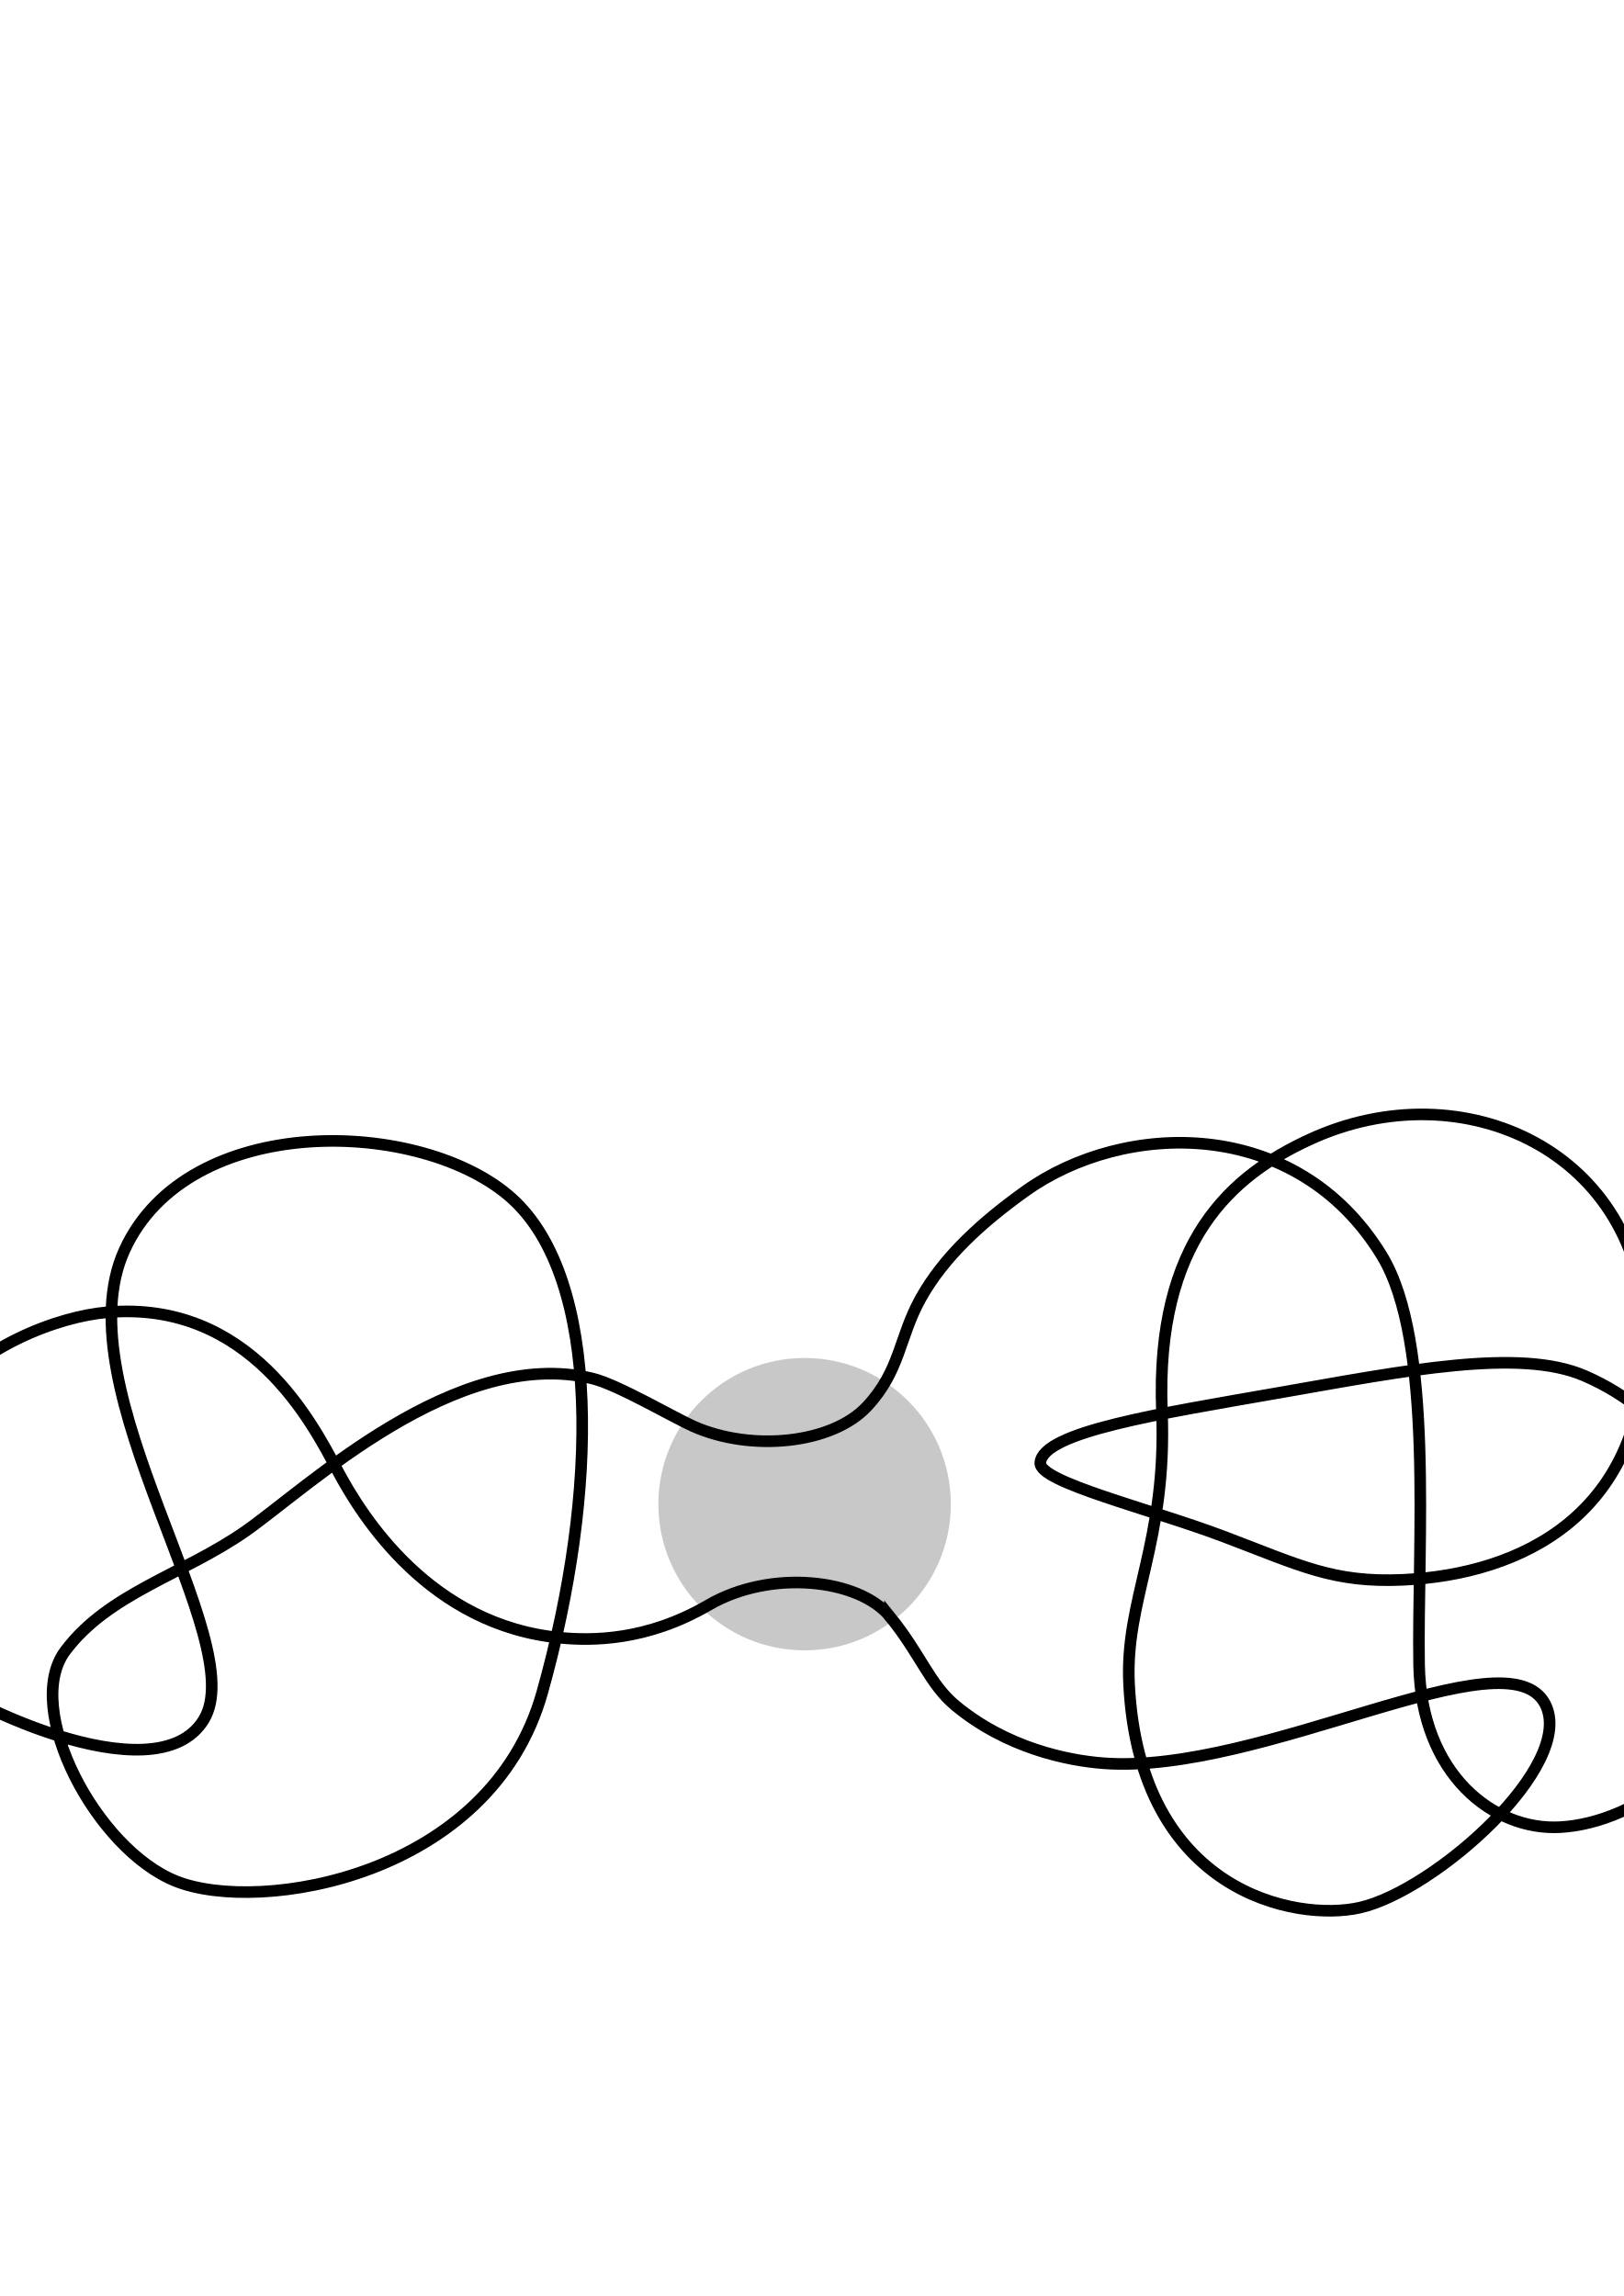
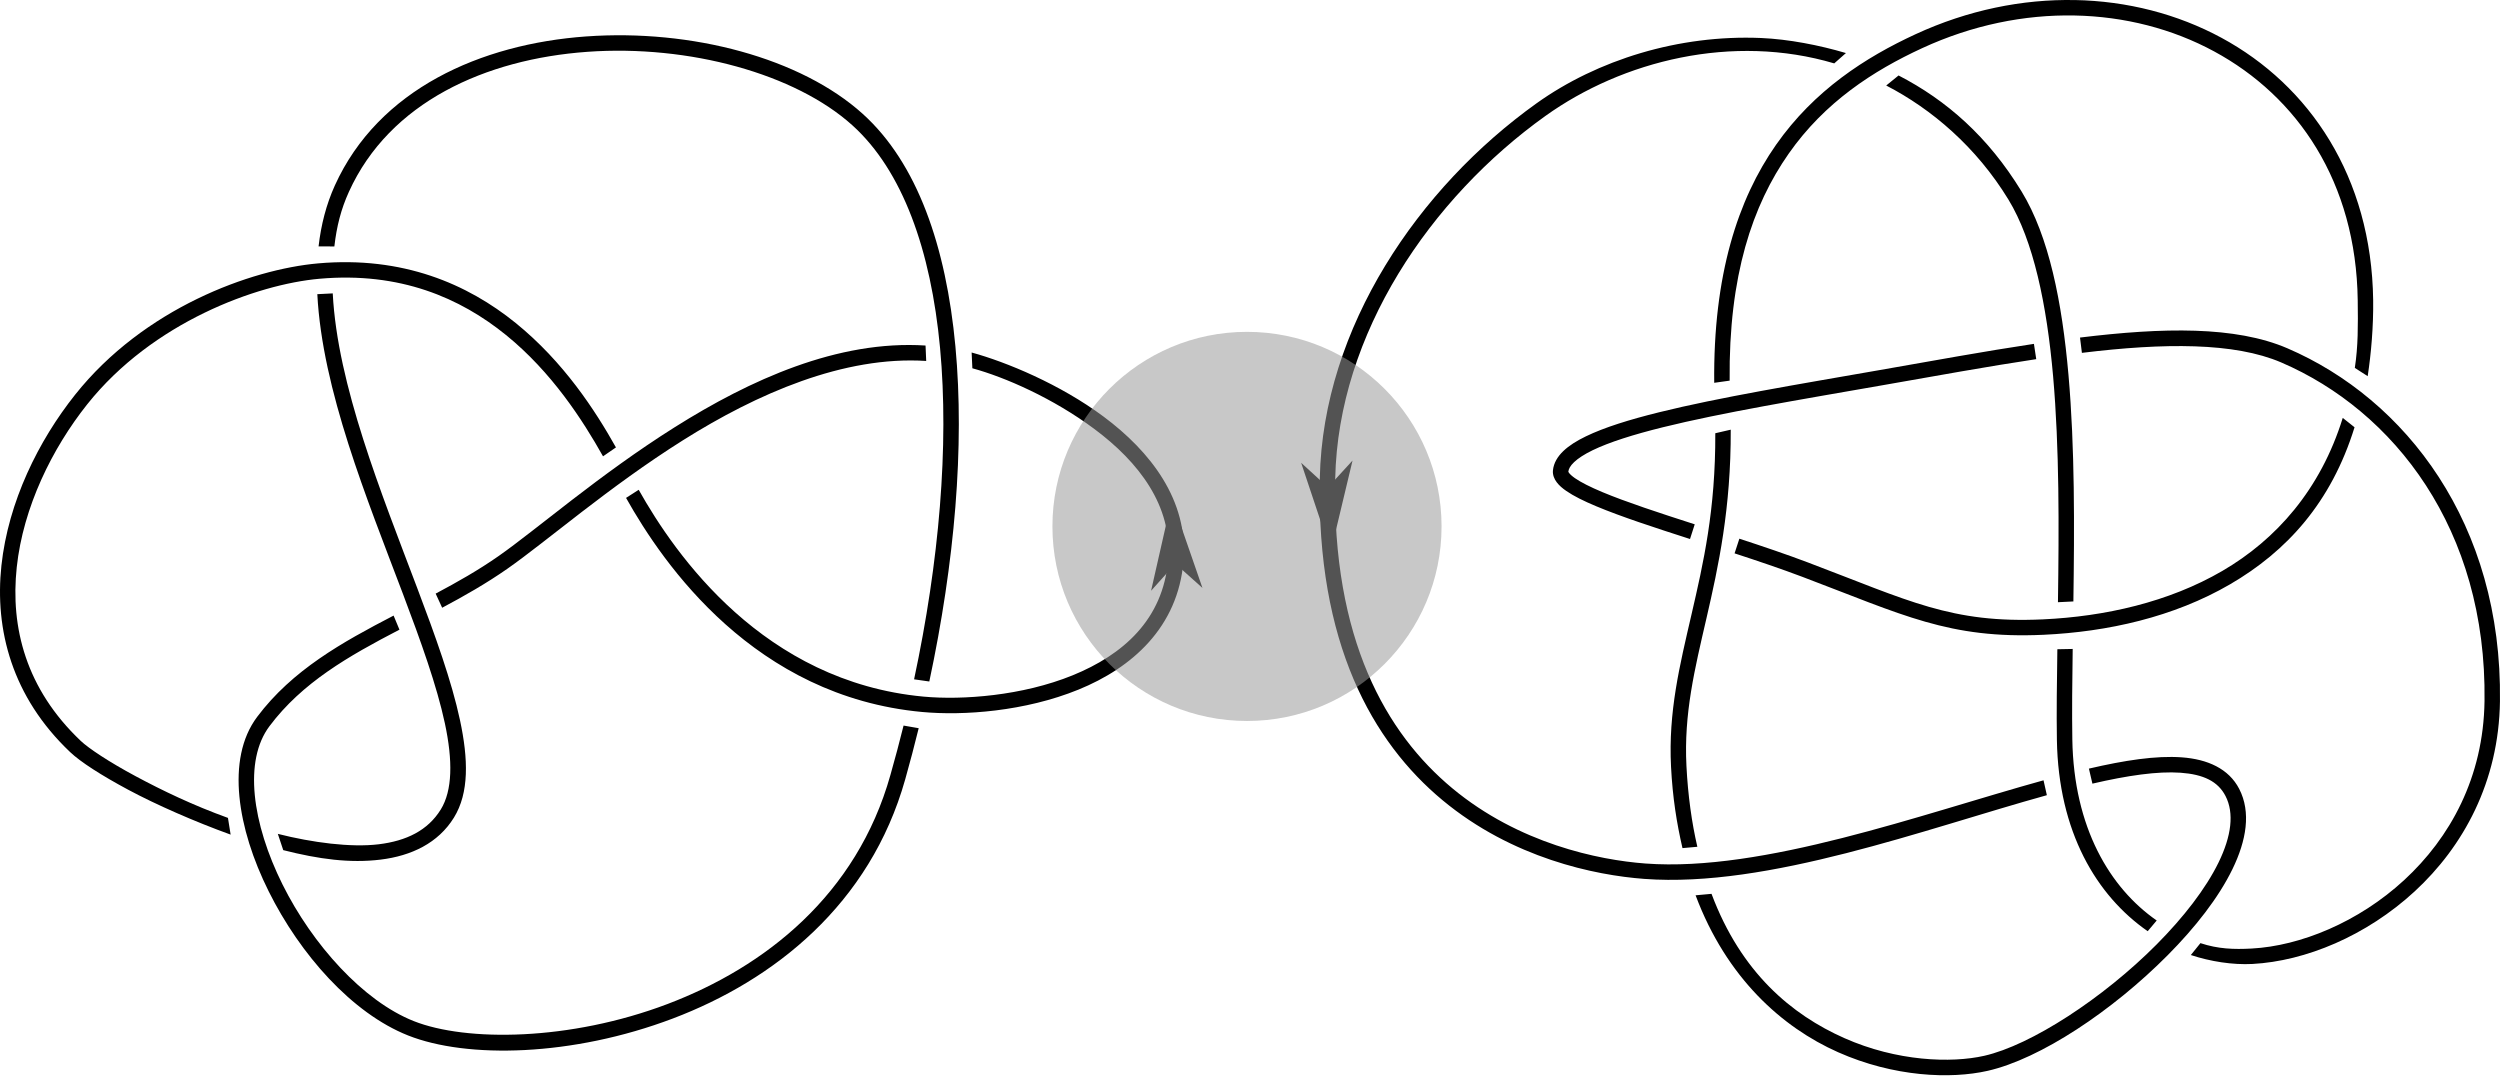
- <svg xmlns="http://www.w3.org/2000/svg" width="210mm" height="297mm" viewBox="0 0 210 297" version="1.1" id="svg1">
+ <svg xmlns="http://www.w3.org/2000/svg" width="243.001mm" height="104.518mm" viewBox="0 0 243.001 104.518" version="1.1" id="svg1">
  <defs id="defs1">
    </defs>
-   <g id="layer1">
+   <g id="layer1" transform="translate(17.14521,-143.4044)">
+     <path style="display:none;fill:none;stroke:#ff0000;stroke-width:4.5;stroke-dasharray:none" d="m -9.254,182.235 c 6.506,-8.178 16.77,-11.925 23.105,-12.484 18.489,-1.631 26.646,14.534 29.814,20.497 3.168,5.963 11.994,20.042 28.882,21.615 3.913,0.364 9.807,-0.067 14.85,-2.12 5.043,-2.054 9.236,-5.73 9.746,-11.855 0.466,-5.59 -3.04,-10.091 -7.472,-13.39 -4.432,-3.299 -9.789,-5.395 -13.025,-6.175 -17.675,-4.261 -36.894,14.161 -44.907,19.751 -8.012,5.59 -17.702,8.012 -23.292,15.466 -5.59,7.453 3.982,25.703 14.348,29.814 10.807,4.286 40.621,-0.559 47.329,-24.41 7.299,-25.952 7.64,-53.478 -3.913,-63.913 -11.553,-10.435 -41.925,-11.366 -50.124,6.708 -8.199,18.074 16.584,50.497 10.248,60.745 -6.335,10.248 -32.213,-2.786 -36.149,-6.522 -10.994,-10.435 -6.391,-24.99 0.559,-33.727 z" id="path3" />
+     <path style="display:none;fill:none;stroke:#ff0000;stroke-width:4.5;stroke-dasharray:none" d="m 48.99,207.977 c -0.166,7.921 1.093,14.226 3.222,19.237 2.129,5.012 5.127,8.731 8.438,11.482 6.623,5.501 14.501,7.129 19.188,7.478 20.591,1.531 52.202,-17.136 57.104,-7.655 4.073,7.878 -14.275,24.139 -23.959,26.332 -8.276,1.874 -28.474,-1.971 -29.853,-28.858 -0.566,-11.03 4.917,-18.366 4.248,-35.307 -0.876,-22.196 9.147,-30.599 19.098,-35.192 19.902,-9.186 43.096,1.684 43.402,25.184 0.306,23.5 -16.244,31.068 -31.307,31.767 -9.071,0.421 -13.358,-1.878 -23.157,-5.582 -9.701,-3.667 -23.998,-7.061 -23.766,-9.574 0.368,-3.981 15.243,-6.305 31.132,-9.084 15.89,-2.779 30.804,-5.783 39.214,-2.168 11.201,4.815 20.438,16.611 20.208,33.604 -0.207,15.31 -13.466,24.272 -23.347,24.801 -8.573,0.459 -17.988,-6.813 -18.218,-21.05 -0.249,-15.467 1.994,-41.723 -4.822,-52.894 -11.07,-18.141 -33.374,-17.432 -46.081,-8.344 -5.646,4.038 -10.757,9.401 -14.494,15.55 -1.868,3.075 -3.393,6.346 -4.47,9.748 -1.077,3.401 -1.705,6.932 -1.78,10.526 z" id="path4" transform="translate(62.89944,-18.08784)" />
    <path style="display:none;fill:none;stroke:#000000;stroke-width:1.5;stroke-dasharray:none" d="m 48.99,207.977 c -0.166,7.921 1.093,14.226 3.222,19.237 2.129,5.012 5.127,8.731 8.438,11.482 6.623,5.501 14.501,7.129 19.188,7.478 20.591,1.531 52.202,-17.136 57.104,-7.655 4.073,7.878 -14.275,24.139 -23.959,26.332 -8.276,1.874 -28.474,-1.971 -29.853,-28.858 -0.566,-11.03 4.917,-18.366 4.248,-35.307 -0.876,-22.196 9.147,-30.599 19.098,-35.192 19.902,-9.186 43.096,1.684 43.402,25.184 0.306,23.5 -16.244,31.068 -31.307,31.767 -9.071,0.421 -13.358,-1.878 -23.157,-5.582 -9.701,-3.667 -23.998,-7.061 -23.766,-9.574 0.368,-3.981 15.243,-6.305 31.132,-9.084 15.89,-2.779 30.804,-5.783 39.214,-2.168 11.201,4.815 20.438,16.611 20.208,33.604 -0.207,15.31 -13.466,24.272 -23.347,24.801 -8.573,0.459 -17.988,-6.813 -18.218,-21.05 -0.249,-15.467 1.994,-41.723 -4.822,-52.894 -11.07,-18.141 -33.374,-17.432 -46.081,-8.344 -5.646,4.038 -10.757,9.401 -14.494,15.55 -1.868,3.075 -3.393,6.346 -4.47,9.748 -1.077,3.401 -1.705,6.932 -1.78,10.526 z" id="path6" transform="translate(62.89944,-18.08784)" />
-     <path style="display:none;fill:none;stroke:#000000;stroke-width:1.5;stroke-dasharray:none" d="m -9.254,182.235 c 6.506,-8.178 16.77,-11.925 23.105,-12.484 18.489,-1.631 26.646,14.534 29.814,20.497 3.168,5.963 11.994,20.042 28.882,21.615 3.913,0.364 9.807,-0.067 14.85,-2.12 5.043,-2.054 9.236,-5.73 9.746,-11.855 0.466,-5.59 -3.04,-10.091 -7.472,-13.39 -4.432,-3.299 -9.789,-5.395 -13.025,-6.175 -17.675,-4.261 -36.894,14.161 -44.907,19.751 -8.012,5.59 -17.702,8.012 -23.292,15.466 -5.59,7.453 3.982,25.703 14.348,29.814 10.807,4.286 40.621,-0.559 47.329,-24.41 7.299,-25.952 7.64,-53.478 -3.913,-63.913 -11.553,-10.435 -41.925,-11.366 -50.124,6.708 -8.199,18.074 16.584,50.497 10.248,60.745 -6.335,10.248 -32.213,-2.786 -36.149,-6.522 -10.994,-10.435 -6.391,-24.99 0.559,-33.727 z" id="path2" />
+     <path style="display:none;fill:none;stroke:#000000;stroke-width:1.5;stroke-dasharray:none" d="m 5.025,223.676 c -6.867,-2.478 -13.069,-6.035 -14.838,-7.714 -10.994,-10.435 -6.391,-24.99 0.559,-33.727 6.506,-8.178 16.77,-11.925 23.105,-12.484 18.489,-1.631 26.646,14.534 29.814,20.497 2.986,5.62 10.999,18.451 26.05,21.224 m 4.504,0.493 c 3.805,0.118 8.81,-0.444 13.178,-2.222 5.043,-2.054 9.236,-5.73 9.746,-11.855 0.466,-5.59 -3.04,-10.091 -7.472,-13.39 -4.432,-3.299 -9.789,-5.395 -13.025,-6.175 -10.947,-2.639 -22.487,3.423 -31.589,9.749 m -3.683,2.658 c -3.963,2.955 -7.282,5.703 -9.634,7.344 -2.011,1.403 -4.127,2.606 -6.258,3.74 m -4.023,2.093 c -4.974,2.582 -9.707,5.23 -13.01,9.633 -5.59,7.453 3.982,25.703 14.348,29.814 10.807,4.286 40.621,-0.559 47.329,-24.41 3.742,-13.305 5.655,-27.023 5.074,-38.639 m -0.378,-4.623 c -1.036,-8.957 -3.786,-16.293 -8.61,-20.65 -11.553,-10.435 -41.925,-11.366 -50.124,6.708 -0.805,1.774 -1.292,3.686 -1.522,5.702 m -0.118,4.519 c 0.932,18.183 17.153,42.008 11.888,50.524 -2.787,4.509 -9.358,4.511 -16.178,2.781" id="path2" />
+     <path style="baseline-shift:baseline;display:inline;overflow:visible;opacity:1;vector-effect:none;enable-background:accumulate;stop-color:#000000;stop-opacity:1" d="m 121.625,161.498 c -5.093,-0.097 -10.386,0.971 -15.463,3.314 -4.893,2.258 -9.867,5.458 -13.574,10.754 -3.707,5.296 -6.119,12.66 -6.01,23.135 l 1.5,-0.21 c -0.106,-10.238 2.231,-17.053 5.74,-22.066 3.509,-5.013 8.218,-8.057 12.973,-10.252 9.748,-4.499 20.274,-4.073 28.377,0.314 8.103,4.387 13.809,12.695 13.959,24.199 0.032,2.471 0.04,4.454 -0.282,6.567 l 1.251,0.803 c 0.336,-2.2 0.565,-4.844 0.532,-7.39 -0.156,-11.995 -6.199,-20.874 -14.744,-25.5 -4.273,-2.313 -9.165,-3.573 -14.258,-3.67 z m -30.492,3.688 c -7.973,-0.339 -15.902,2.113 -21.836,6.357 -5.727,4.097 -10.903,9.526 -14.697,15.77 -1.897,3.122 -3.449,6.448 -4.545,9.912 -1.096,3.464 -1.738,7.066 -1.814,10.736 -0.168,8.009 1.106,14.425 3.281,19.547 2.175,5.122 5.252,8.943 8.648,11.764 6.792,5.642 14.816,7.294 19.613,7.65 12.021,0.894 27.274,-4.853 39.128,-8.137 l -0.324,-1.447 c -11.963,3.314 -27.251,8.939 -38.695,8.088 -4.577,-0.34 -12.309,-1.946 -18.764,-7.307 -3.227,-2.681 -6.145,-6.298 -8.227,-11.199 -2.082,-4.901 -3.326,-11.094 -3.162,-18.928 0.074,-3.517 0.687,-6.976 1.744,-10.314 1.057,-3.339 2.557,-6.558 4.396,-9.586 3.68,-6.055 8.724,-11.348 14.289,-15.328 7.52,-5.379 18.197,-8.041 28.076,-5.11 l 1.137,-1.005 c -2.595,-0.77 -5.592,-1.35 -8.25,-1.463 z m 13.365,3.641 -1.203,0.977 c 4.426,2.287 8.764,5.98 11.879,11.084 2.432,3.986 3.729,10.186 4.344,17.176 0.615,6.989 0.573,14.766 0.471,21.963 l 1.5,-0.074 c 0.102,-7.206 0.147,-14.928 -0.477,-22.02 -0.624,-7.092 -1.892,-13.46 -4.557,-17.826 -3.251,-5.328 -7.294,-8.87 -11.957,-11.279 z m 28.844,24.812 c -3.398,-0.113 -7.173,0.171 -11.209,0.664 l 0.184,1.488 c 7.981,-0.976 14.821,-1.027 19.381,0.934 10.93,4.699 19.98,16.187 19.754,32.904 -0.101,7.44 -3.356,13.301 -7.803,17.402 -4.447,4.102 -10.102,6.407 -14.834,6.66 -1.732,0.093 -3.256,0.044 -4.977,-0.525 l -0.933,1.156 c 1.894,0.627 4.065,0.971 5.99,0.868 5.148,-0.276 11.065,-2.718 15.77,-7.057 4.704,-4.339 8.181,-10.615 8.287,-18.484 0.233,-17.27 -9.19,-29.371 -20.662,-34.303 -2.528,-1.087 -5.549,-1.594 -8.947,-1.707 z m -15.688,1.277 c -4.783,0.718 -9.846,1.647 -15.004,2.549 -7.941,1.389 -15.637,2.663 -21.437,4.102 -2.9,0.719 -5.325,1.474 -7.107,2.338 -0.891,0.432 -1.625,0.889 -2.184,1.42 -0.558,0.531 -0.954,1.17 -1.021,1.895 -0.041,0.439 0.136,0.842 0.373,1.154 0.237,0.313 0.543,0.573 0.91,0.828 0.734,0.511 1.725,0.996 2.928,1.5 2.406,1.008 5.654,2.069 9.113,3.182 l 0.459,-1.428 c -3.455,-1.111 -6.685,-2.17 -8.992,-3.137 -1.153,-0.483 -2.078,-0.949 -2.65,-1.348 -0.286,-0.199 -0.481,-0.383 -0.572,-0.504 -0.091,-0.121 -0.072,-0.139 -0.074,-0.109 0.025,-0.27 0.175,-0.577 0.562,-0.945 0.388,-0.369 0.999,-0.769 1.803,-1.158 1.607,-0.779 3.964,-1.524 6.814,-2.23 5.701,-1.414 13.385,-2.692 21.334,-4.082 5.165,-0.903 10.22,-1.828 14.969,-2.541 z m 30.018,7.196 c -2.163,6.982 -6.479,11.831 -11.703,14.874 -5.224,3.043 -11.439,4.431 -17.434,4.709 -8.934,0.415 -13.031,-1.82 -22.857,-5.535 -2.08,-0.786 -4.358,-1.556 -6.656,-2.307 l -0.465,1.426 c 2.288,0.747 4.548,1.511 6.592,2.283 9.77,3.694 14.249,6.058 23.457,5.631 6.177,-0.287 12.62,-1.708 18.119,-4.91 5.499,-3.203 9.82,-7.926 12.093,-15.26 z m -59.489,1.145 -1.5,0.346 c 0.028,7.489 -1.164,12.635 -2.312,17.611 -1.149,4.976 -2.265,9.464 -1.99,14.816 0.152,2.964 0.545,5.451 1.112,7.899 l 1.445,-0.129 c -0.545,-2.355 -0.911,-4.962 -1.059,-7.846 -0.262,-5.102 0.801,-9.412 1.953,-14.402 1.152,-4.99 2.38,-10.643 2.352,-18.295 z m 31.748,21.342 c -0.046,3.177 -0.088,6.121 -0.045,8.802 0.145,8.962 3.855,15.152 8.827,18.605 l 0.875,-1.041 c -4.551,-3.162 -8.063,-9.029 -8.201,-17.59 -0.043,-2.652 -0.011,-5.631 0.035,-8.805 z m 12.092,10.507 c -2.508,-0.182 -5.564,0.29 -9.025,1.096 l 0.34,1.461 c 3.394,-0.79 6.349,-1.222 8.576,-1.061 2.227,0.162 3.626,0.838 4.361,2.26 0.864,1.672 0.572,3.904 -0.672,6.457 -1.244,2.553 -3.412,5.345 -6.016,7.967 -5.208,5.243 -12.22,9.801 -16.771,10.832 -3.198,0.724 -8.473,0.551 -13.594,-1.723 -5.121,-2.274 -10.036,-6.362 -12.906,-14.021 l -1.549,0.142 c 3.006,8.024 8.406,12.835 13.845,15.25 5.439,2.415 10.951,2.626 14.535,1.814 5.132,-1.162 12.135,-5.831 17.504,-11.236 2.685,-2.703 4.945,-5.589 6.299,-8.369 1.354,-2.78 1.828,-5.536 0.656,-7.803 -1.017,-1.967 -3.076,-2.884 -5.584,-3.066 z" id="path7" transform="translate(62.89944,-18.08784)" />
+     <path style="baseline-shift:baseline;display:inline;overflow:visible;opacity:1;vector-effect:none;enable-background:accumulate;stop-color:#000000;stop-opacity:1" d="m 39.838,146.945 c -10.239,0.735 -20.188,5.125 -24.434,14.484 -0.841,1.855 -1.347,3.845 -1.584,5.926 l 1.535,0.004 c 0.222,-1.95 0.646,-3.618 1.414,-5.311 3.953,-8.716 13.291,-12.898 23.176,-13.607 9.885,-0.709 20.222,2.141 25.764,7.146 4.869,4.397 7.632,12.115 8.52,21.635 0.888,9.519 -0.089,20.8 -2.525,32.213 l 1.48,0.211 c 2.461,-11.53 3.445,-22.835 2.538,-32.564 -0.907,-9.729 -3.704,-17.819 -9.006,-22.607 -6.011,-5.429 -16.638,-8.264 -26.877,-7.529 z m -26.053,22.059 c -6.557,0.579 -16.952,4.373 -23.627,12.764 -3.551,4.464 -6.501,10.395 -7.166,16.615 -0.665,6.22 1.017,12.75 6.678,18.123 1.01,0.959 3.009,2.248 5.67,3.674 2.661,1.426 6.458,3.096 9.932,4.349 l -0.26,-1.625 c -3.394,-1.224 -6.365,-2.654 -8.963,-4.046 -2.598,-1.392 -4.587,-2.719 -5.346,-3.439 -5.333,-5.062 -6.846,-11.026 -6.221,-16.877 0.625,-5.851 3.451,-11.565 6.85,-15.838 6.336,-7.964 16.472,-11.666 22.586,-12.205 7.818,-0.69 13.666,1.86 18.115,5.465 4.45,3.605 7.466,8.284 9.436,11.795 l 1.256,-0.865 C 40.715,183.31 37.661,178.592 32.977,174.797 28.292,171.002 21.995,168.28 13.785,169.004 Z m 1.412,2.918 -1.498,0.076 c 0.476,9.297 4.806,19.834 8.314,29.113 1.754,4.64 3.306,8.964 4.084,12.6 0.778,3.636 0.743,6.53 -0.4,8.379 -1.255,2.03 -3.33,3.049 -6.029,3.379 -2.699,0.33 -6.454,-0.161 -9.808,-1.012 l 0.526,1.581 c 3.466,0.879 6.475,1.286 9.464,0.921 2.988,-0.366 5.593,-1.601 7.125,-4.08 1.489,-2.409 1.402,-5.687 0.59,-9.482 -0.812,-3.795 -2.389,-8.161 -4.148,-12.814 -3.519,-9.308 -7.764,-19.774 -8.219,-28.66 z m 57.621,5.068 c -8.528,-0.55 -17.052,3.329 -24.377,7.938 -7.325,4.608 -13.496,9.995 -17.131,12.531 -1.973,1.377 -3.99,2.518 -6.109,3.645 l 0.632,1.373 c 2.143,-1.14 4.286,-2.358 6.334,-3.787 3.795,-2.648 9.873,-7.963 17.072,-12.492 7.2,-4.53 15.635,-8.225 23.643,-7.709 z m 4.48,0.678 0.071,1.533 c 3.179,0.87 7.832,2.903 11.855,5.898 4.321,3.217 7.609,7.48 7.172,12.727 -0.484,5.811 -4.395,9.23 -9.283,11.221 -4.888,1.99 -10.707,2.421 -14.496,2.068 -15.529,-1.446 -24.113,-13.746 -27.68,-20.102 l -1.23,0.787 c 3.665,6.532 12.511,19.295 28.769,20.809 4.037,0.376 10.005,-0.055 15.203,-2.172 5.198,-2.117 9.674,-6.049 10.211,-12.488 0.494,-5.934 -3.23,-10.672 -7.771,-14.053 -4.228,-3.147 -9.455,-5.307 -12.821,-6.228 z m -56.185,25.572 c -4.987,2.589 -9.843,5.286 -13.266,9.85 -1.547,2.063 -2.006,4.801 -1.721,7.746 0.285,2.945 1.312,6.128 2.84,9.197 3.055,6.139 8.09,11.851 13.553,14.018 5.713,2.266 15.944,2.066 25.744,-1.65 9.8,-3.716 19.153,-11.062 22.582,-23.254 0.464,-1.649 0.9,-3.304 1.307,-4.961 l -1.47,-0.256 c -0.403,1.641 -0.821,3.177 -1.28,4.81 -3.279,11.659 -12.186,18.661 -21.672,22.258 -9.486,3.597 -19.564,3.678 -24.658,1.658 -4.903,-1.944 -9.837,-7.415 -12.762,-13.291 -1.462,-2.938 -2.428,-5.972 -2.689,-8.674 -0.262,-2.702 0.178,-5.038 1.426,-6.701 3.183,-4.244 7.674,-6.806 12.634,-9.382 z" id="path8" />
+     <g id="g10">
+       <g id="path5" style="opacity:1">
+         <path style="baseline-shift:baseline;display:inline;overflow:visible;vector-effect:none;fill-rule:evenodd;enable-background:accumulate;stop-color:#000000;stop-opacity:1" d="m 97.099,198.193 2.634,2.358 -2.979,-8.599 -2.014,8.875 z" id="path11" />
+       </g>
+     </g>
+     <g id="g1">
+       <g id="path5-6" style="opacity:1">
+         <path style="baseline-shift:baseline;display:inline;overflow:visible;vector-effect:none;fill-rule:evenodd;enable-background:accumulate;stop-color:#000000;stop-opacity:1" d="m 111.934,190.776 -2.607,-2.388 2.881,8.632 2.114,-8.851 z" id="path10" />
+       </g>
+     </g>
    <circle style="fill:#999999;fill-opacity:0.542;stroke:none;stroke-width:6.771" id="path1" cx="104.063" cy="194.572" r="18.912" />
-     <path id="path4" style="display:inline;fill:none;stroke:#000000;stroke-width:1.5;stroke-dasharray:none" d="m 115.111,209.126 c 3.97,4.899 5.127,8.731 8.438,11.482 6.623,5.501 14.501,7.129 19.188,7.478 20.591,1.531 52.203,-17.136 57.104,-7.655 4.073,7.878 -14.275,24.139 -23.959,26.332 -8.276,1.874 -28.474,-1.971 -29.853,-28.858 -0.566,-11.03 4.917,-18.366 4.248,-35.307 -0.876,-22.196 9.147,-30.599 19.098,-35.192 19.902,-9.186 43.096,1.684 43.402,25.184 0.306,23.5 -16.244,31.068 -31.307,31.767 -9.071,0.421 -13.358,-1.878 -23.157,-5.582 -9.701,-3.667 -23.998,-7.061 -23.766,-9.574 0.368,-3.981 15.243,-6.305 31.132,-9.084 15.89,-2.779 30.804,-5.783 39.214,-2.168 11.201,4.815 20.438,16.611 20.208,33.604 -0.207,15.31 -13.466,24.272 -23.347,24.801 -8.573,0.459 -17.988,-6.813 -18.218,-21.05 -0.249,-15.467 1.994,-41.723 -4.822,-52.894 -11.07,-18.141 -33.374,-17.432 -46.081,-8.344 -5.646,4.038 -10.548,8.479 -13.561,13.893 -2.803,5.035 -2.607,9.354 -6.956,13.995 -4.526,4.829 -14.954,5.875 -22.444,2.545 -2.524,-1.122 -9.789,-5.395 -13.025,-6.175 -17.675,-4.261 -36.894,14.161 -44.907,19.751 -8.012,5.59 -17.702,8.012 -23.292,15.466 -5.59,7.453 3.982,25.703 14.348,29.814 10.807,4.286 40.621,-0.559 47.329,-24.41 7.299,-25.952 7.64,-53.478 -3.913,-63.913 -11.553,-10.435 -41.925,-11.366 -50.124,6.708 -8.199,18.074 16.584,50.497 10.248,60.745 -6.335,10.248 -32.213,-2.786 -36.149,-6.522 -10.994,-10.435 -6.391,-24.99 0.559,-33.727 6.506,-8.178 16.77,-11.925 23.105,-12.484 18.489,-1.631 26.646,14.534 29.814,20.497 3.168,5.963 11.994,20.042 28.882,21.615 3.913,0.364 11.042,0.449 19.088,-4.24 8.047,-4.689 19.505,-3.396 23.476,1.503 z" />
  </g>
</svg>
